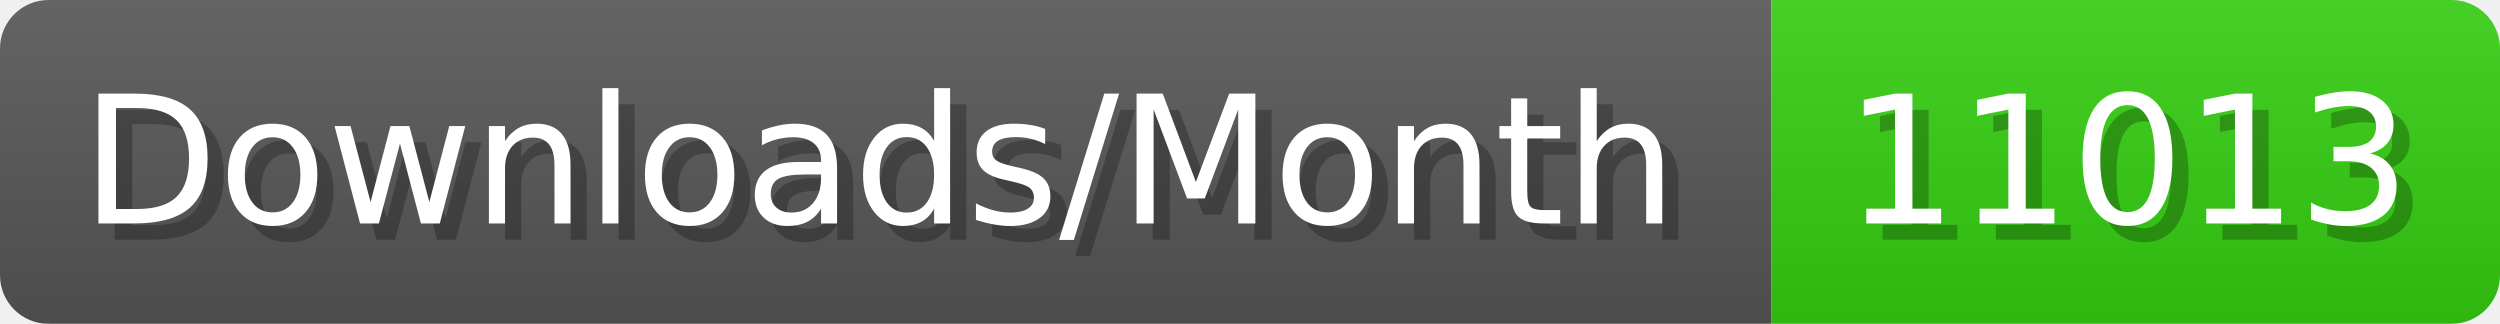
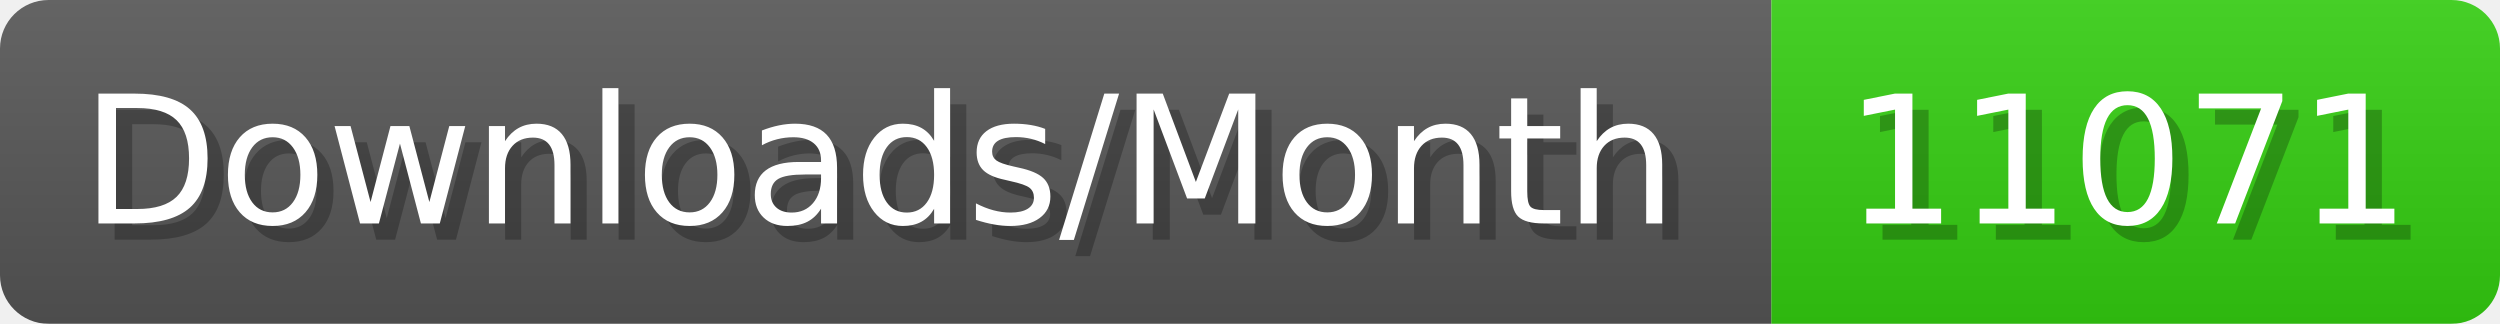
- <svg xmlns="http://www.w3.org/2000/svg" width="154.4" height="20" viewBox="0 0 1544 200" role="img" aria-label="Downloads/Month: 11013">
+ <svg xmlns="http://www.w3.org/2000/svg" width="154.4" height="20" viewBox="0 0 1544 200" role="img" aria-label="Downloads/Month: 11071">
  <linearGradient id="YlXUI" x2="0" y2="100%">
    <stop offset="0" stop-opacity=".1" stop-color="#EEE" />
    <stop offset="1" stop-opacity=".1" />
  </linearGradient>
  <mask id="JHhop">
    <rect width="1544" height="200" rx="30" fill="#FFF" />
  </mask>
  <g mask="url(#JHhop)">
    <rect width="1094" height="200" fill="#555" />
    <rect width="450" height="200" fill="#3C1" x="1094" />
    <rect width="1544" height="200" fill="url(#YlXUI)" />
  </g>
  <g aria-hidden="true" fill="#fff" text-anchor="start" font-family="Verdana,DejaVu Sans,sans-serif" font-size="110">
    <text x="60" y="148" textLength="994" fill="#000" opacity="0.25">Downloads/Month</text>
    <text x="50" y="138" textLength="994">Downloads/Month</text>
-     <text x="1149" y="148" textLength="350" fill="#000" opacity="0.25">11013</text>
-     <text x="1139" y="138" textLength="350">11013</text>
+     <text x="1149" y="148" textLength="350" fill="#000" opacity="0.25">11071</text>
+     <text x="1139" y="138" textLength="350">11071</text>
  </g>
</svg>
